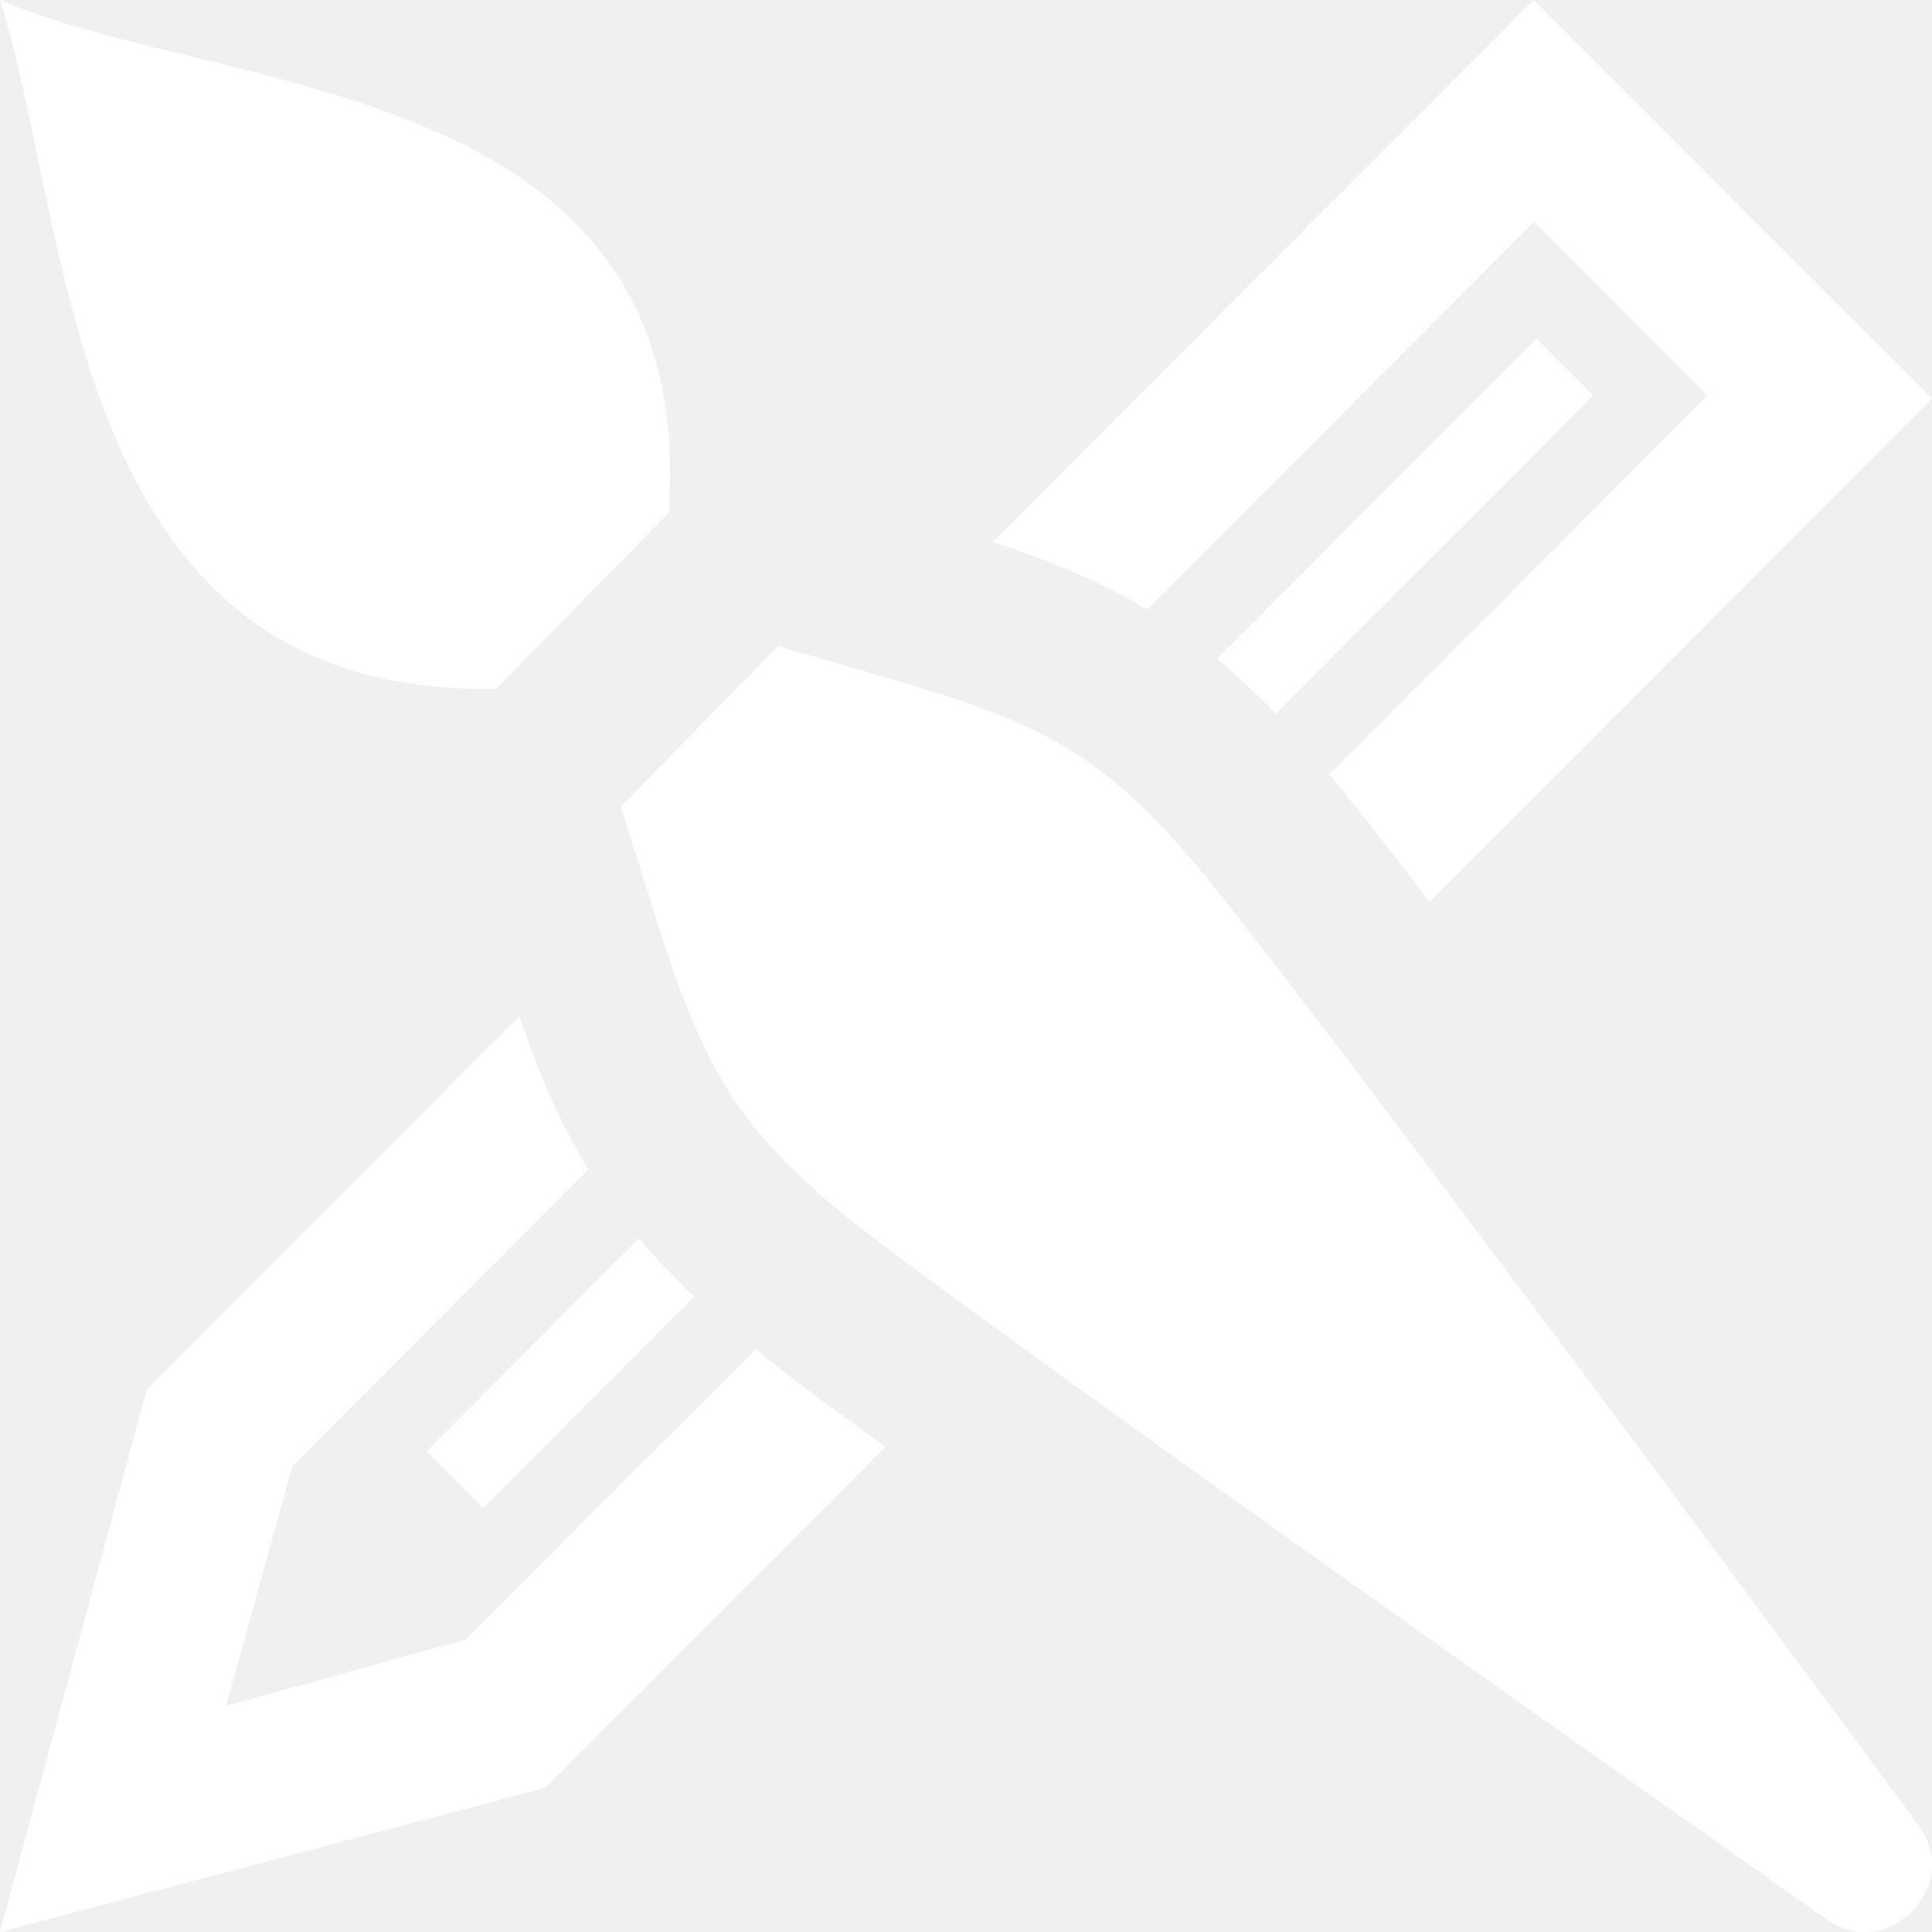
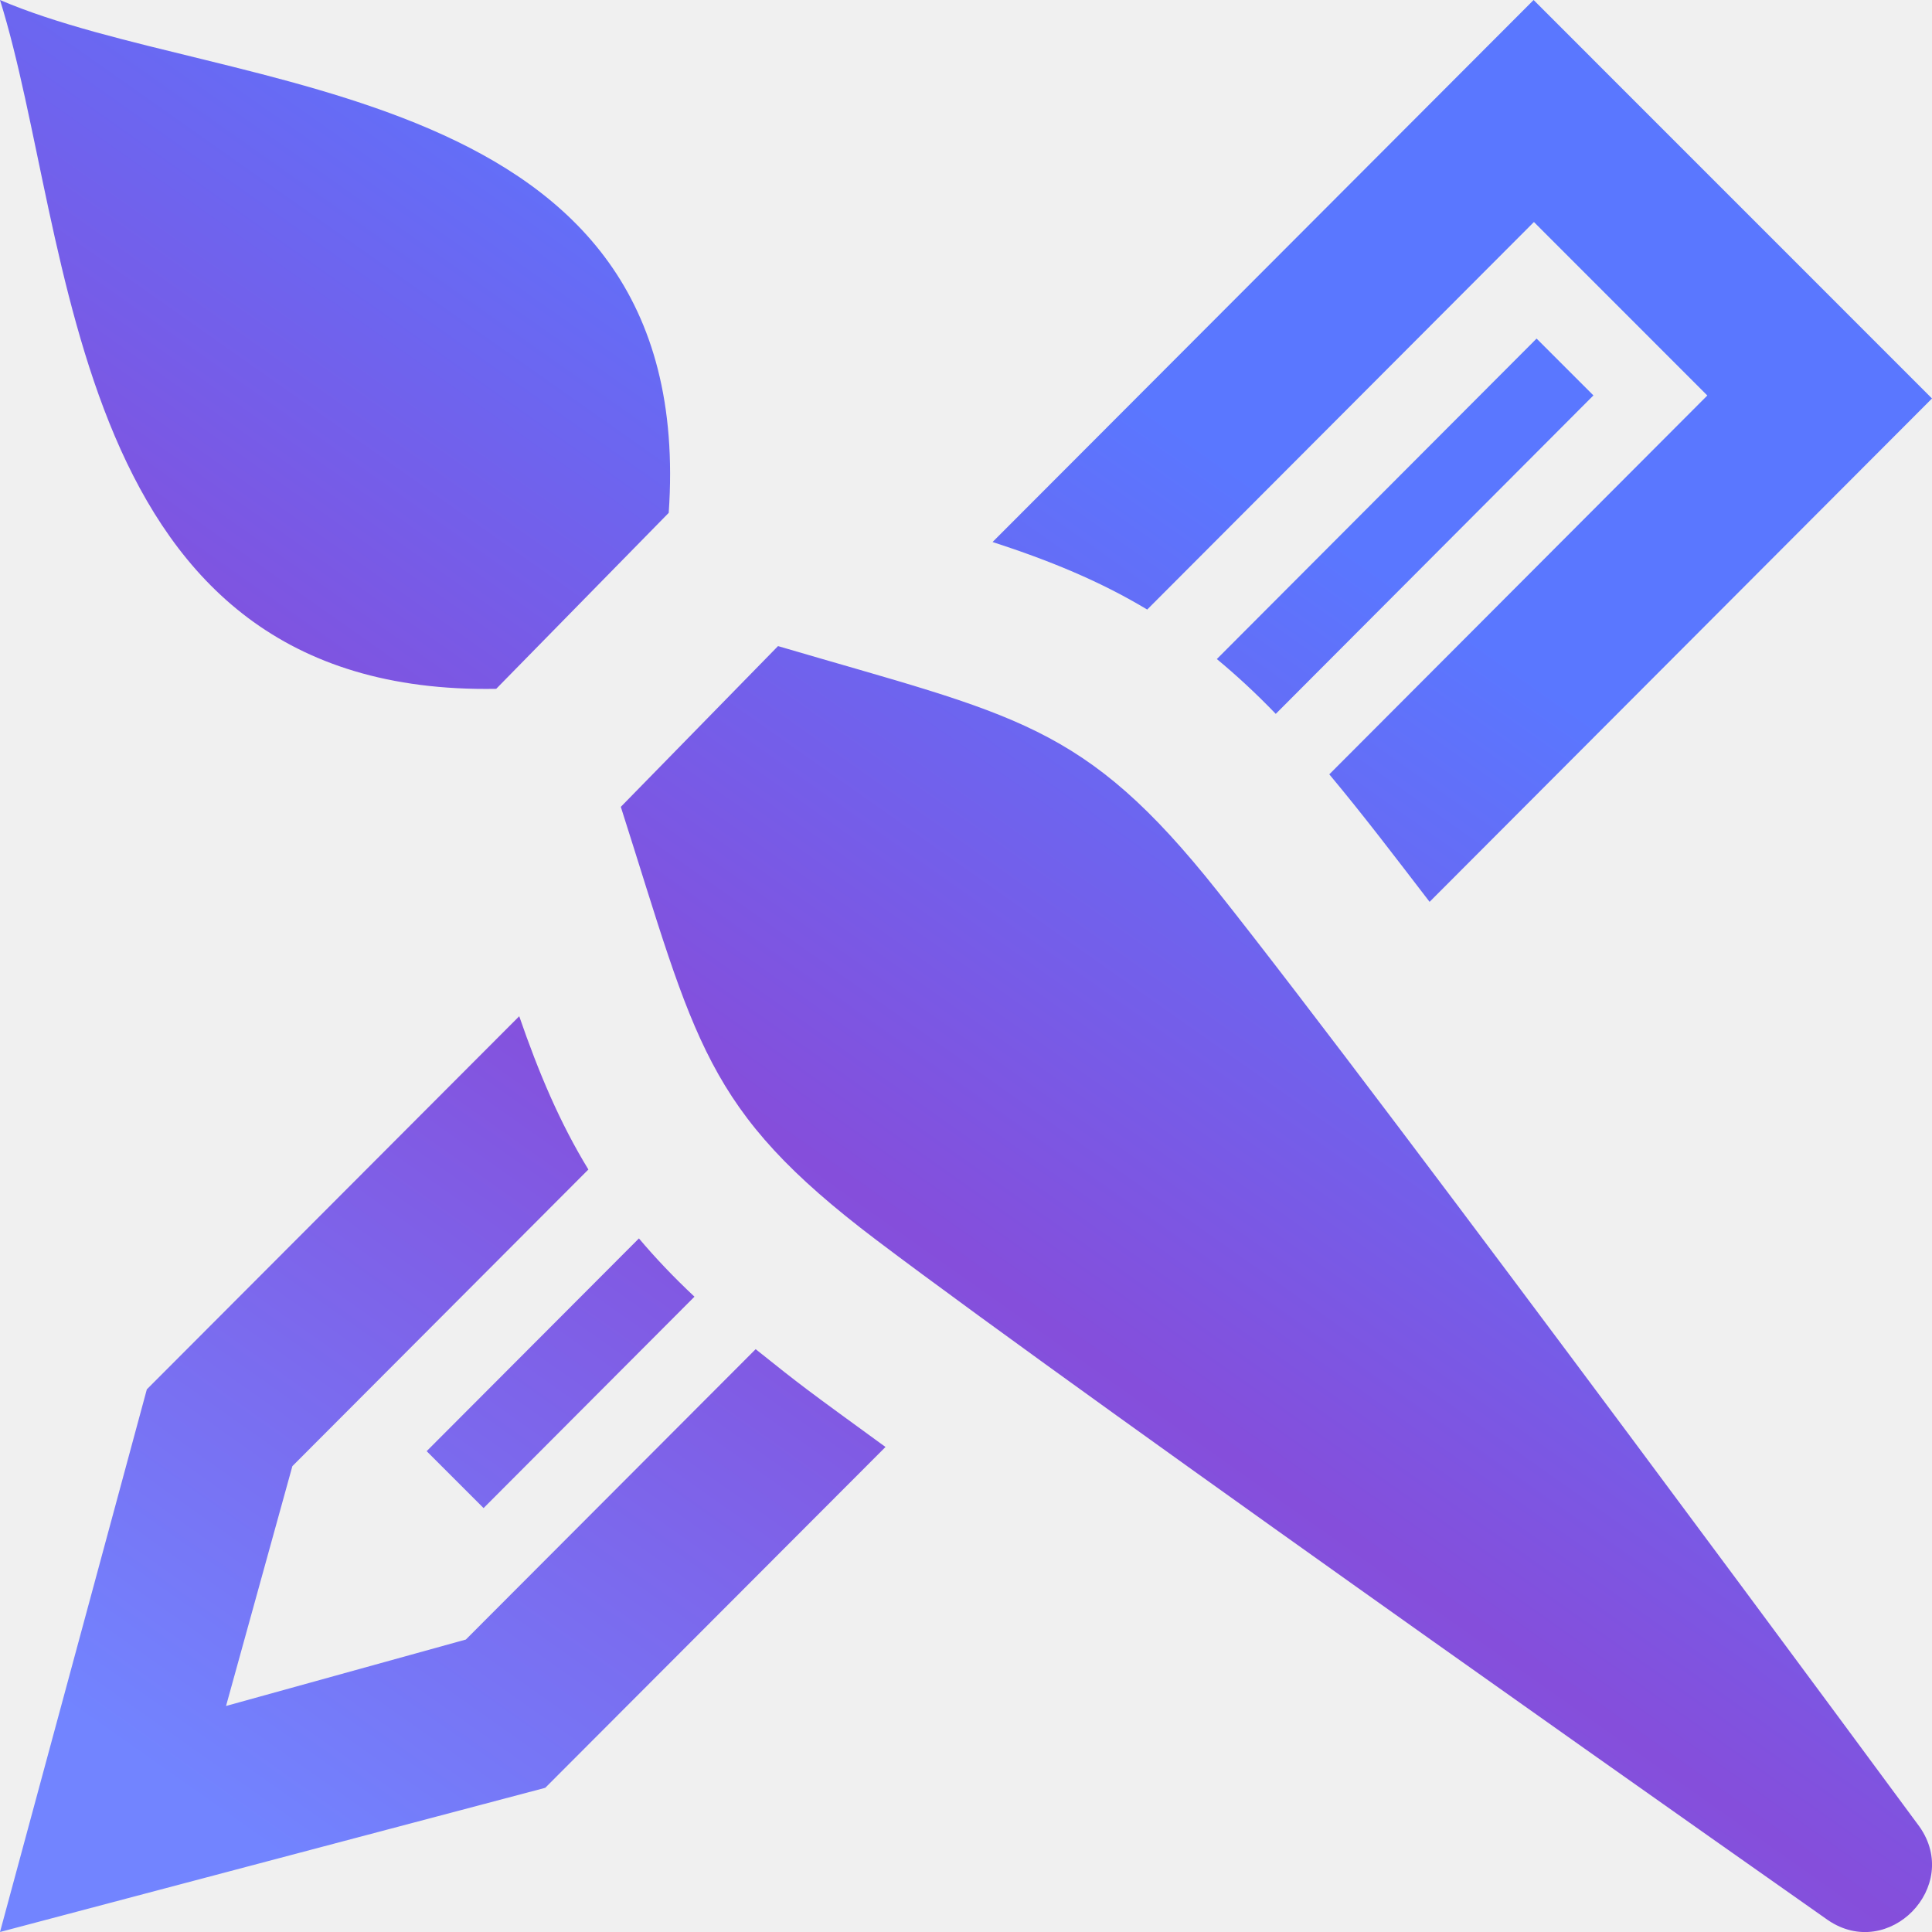
- <svg xmlns="http://www.w3.org/2000/svg" fill="#ffffff" width="24" height="24" viewBox="0 0 24 24">
-   <path d="M0 0c2.799 1.2 8.683.955 8.307 6.371l-2.143 2.186c-5.338.093-5.239-5.605-6.164-8.557zm10.884 15.402c2.708 2.048 11.824 8.451 11.824 8.451.754.513 1.662-.417 1.136-1.162 0 0-6.607-8.964-8.719-11.619-1.668-2.101-2.502-2.175-5.46-3.046l-1.953 1.997c.936 2.931 1.033 3.76 3.172 5.379zm-4.877 3.332l2.62-2.626c-.26-.244-.489-.485-.69-.724l-2.637 2.643.707.707zm8.244-11.162l4.804-4.814 2.154 2.155-4.696 4.706c.438.525.813 1.021 1.246 1.584l6.241-6.253-4.949-4.95-6.721 6.733c.705.229 1.328.483 1.921.839zm4.837-3.366l-3.972 3.981c.24.199.484.423.732.681l3.946-3.956-.706-.706zm-9.701 12.554l-3.6 3.607-2.979.825.824-2.979 3.677-3.685c-.356-.583-.617-1.203-.859-1.904l-4.626 4.635-1.824 6.741 6.773-1.791 4.227-4.234c-1-.728-1.03-.749-1.613-1.215z" />
+ <svg xmlns="http://www.w3.org/2000/svg" width="24" height="24" viewBox="0 0 24 24">
+   <defs>
+     <linearGradient id="gradient1" x1="0%" x2="50%" y1="85.457%" y2="14.543%">
+       <stop offset="0%" stop-color="#7284ff" />
+       <stop offset="51.945%" stop-color="#854edb" />
+       <stop offset="100%" stop-color="#5A77FF" />
+     </linearGradient>
+   </defs>
+   <path fill="url(#gradient1)" d="M0 0c2.799 1.2 8.683.955 8.307 6.371l-2.143 2.186c-5.338.093-5.239-5.605-6.164-8.557zm10.884 15.402c2.708 2.048 11.824 8.451 11.824 8.451.754.513 1.662-.417 1.136-1.162 0 0-6.607-8.964-8.719-11.619-1.668-2.101-2.502-2.175-5.46-3.046l-1.953 1.997c.936 2.931 1.033 3.76 3.172 5.379zm-4.877 3.332l2.62-2.626c-.26-.244-.489-.485-.69-.724l-2.637 2.643.707.707zm8.244-11.162l4.804-4.814 2.154 2.155-4.696 4.706c.438.525.813 1.021 1.246 1.584l6.241-6.253-4.949-4.95-6.721 6.733c.705.229 1.328.483 1.921.839zm4.837-3.366l-3.972 3.981c.24.199.484.423.732.681l3.946-3.956-.706-.706zm-9.701 12.554l-3.6 3.607-2.979.825.824-2.979 3.677-3.685c-.356-.583-.617-1.203-.859-1.904l-4.626 4.635-1.824 6.741 6.773-1.791 4.227-4.234c-1-.728-1.03-.749-1.613-1.215z" />
</svg>
